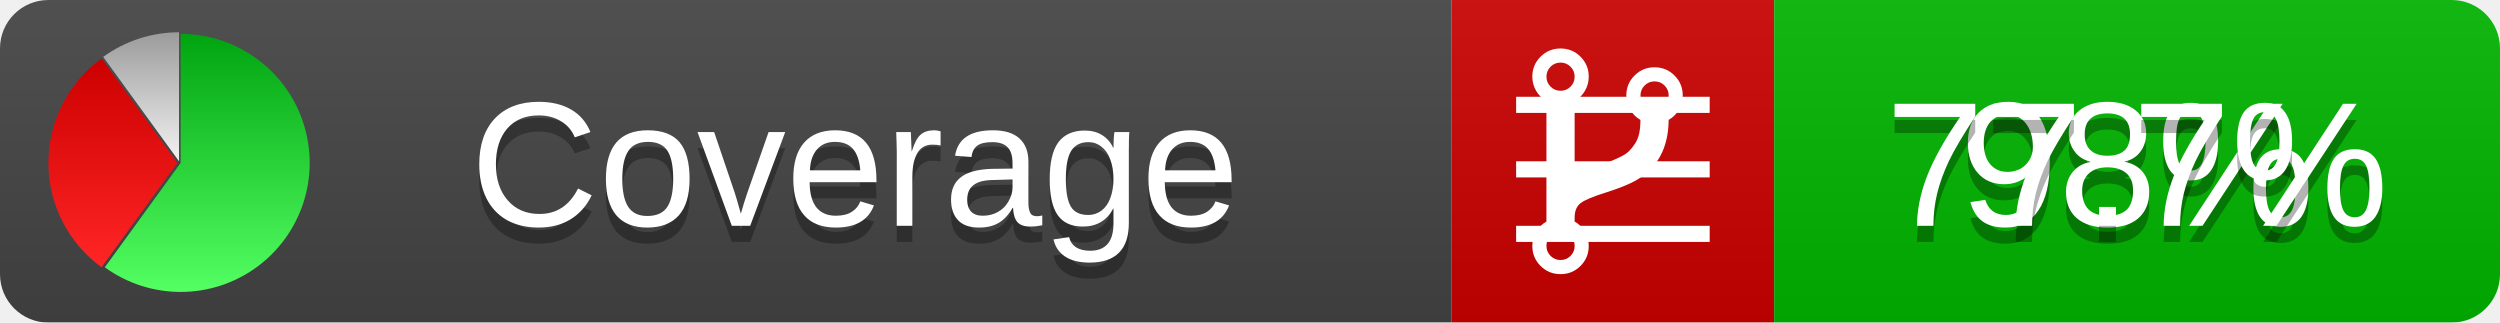
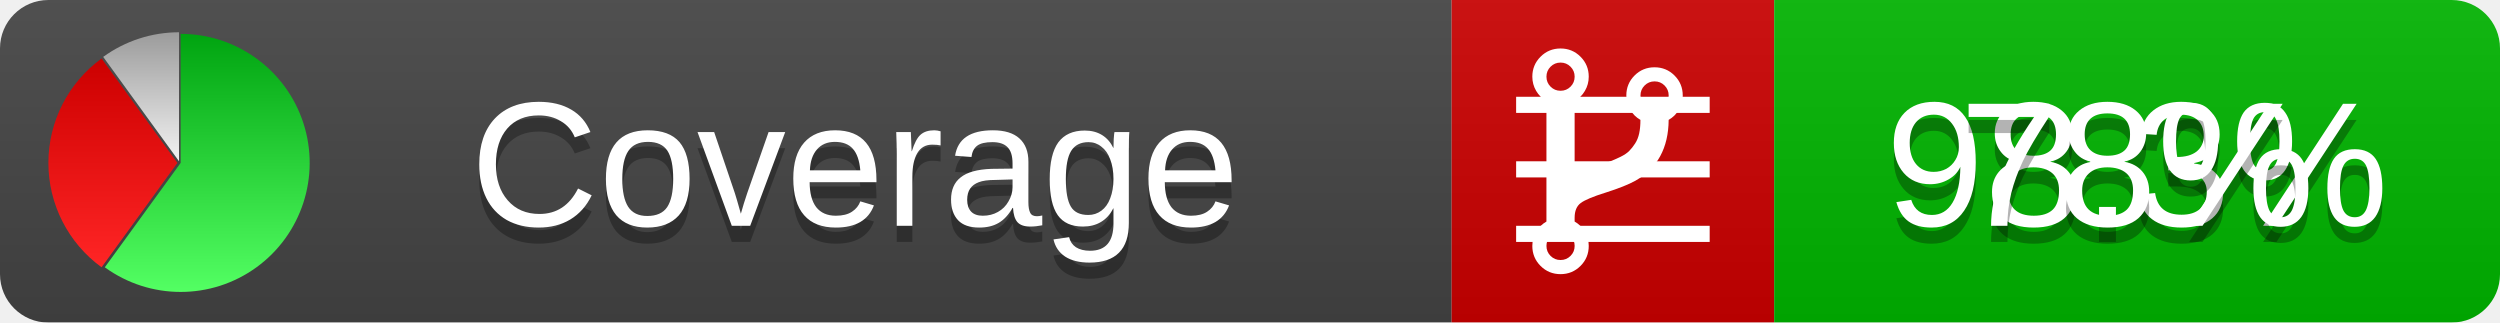
<svg xmlns="http://www.w3.org/2000/svg" xmlns:xlink="http://www.w3.org/1999/xlink" width="155" height="20">
  <style type="text/css">
          
            @keyframes fadeout {
              0 % { visibility: visible; opacity: 1; }
              40% { visibility: visible; opacity: 1; }
              50% { visibility: hidden; opacity: 0; }
              90% { visibility: hidden; opacity: 0; }
              100% { visibility: visible; opacity: 1; }
            }
            @keyframes fadein {
              0% { visibility: hidden; opacity: 0; }
              40% { visibility: hidden; opacity: 0; }
              50% { visibility: visible; opacity: 1; }
              90% { visibility: visible; opacity: 1; }
              100% { visibility: hidden; opacity: 0; }
            }
            .linecoverage {
                animation-duration: 10s;
                animation-name: fadeout;
                animation-iteration-count: infinite;
            }
            .branchcoverage {
                animation-duration: 10s;
                animation-name: fadein;
                animation-iteration-count: infinite;
            }
          
    </style>
  <defs>
    <linearGradient id="gradient" x2="0" y2="100%">
      <stop offset="0" stop-color="#bbb" stop-opacity=".1" />
      <stop offset="1" stop-opacity=".1" />
    </linearGradient>
    <linearGradient id="green" x2="0" y2="100%">
      <stop offset="0" stop-color="#00A410" />
      <stop offset="1" stop-color="#53FF63" />
    </linearGradient>
    <linearGradient id="red" x2="0" y2="100%">
      <stop offset="0" stop-color="#C00" />
      <stop offset="1" stop-color="#FF2525" />
    </linearGradient>
    <linearGradient id="gray" x2="0" y2="100%">
      <stop offset="0" stop-color="#9B9B9B" />
      <stop offset="1" stop-color="#F3F3F3" />
    </linearGradient>
    <mask id="mask">
      <rect width="155" height="20" rx="3" fill="#fff" />
    </mask>
    <g id="icon">
      <path style="fill:url(#green);" d="M205,202.5 l0,-200 a200,200 0 1,1 -117.558,361.803 z" />
      <path style="fill:url(#red);" d="M200,202.5 l-117.558,161.803 a200,200 0 0,1 0,-323.607 z" />
      <path style="fill:url(#gray);" d="M202.5,200 l-117.558,-161.803 a200,200 0 0,1 117.558,-38.196 z" />
    </g>
  </defs>
  <g mask="url(#mask)">
    <rect x="0" y="0" width="90" height="20" fill="#444" />
    <rect x="90" y="0" width="20" height="20" fill="#c00" />
    <rect x="110" y="0" width="45" height="20" fill="#00B600" />
    <rect x="0" y="0" width="155" height="20" fill="url(#gradient)" />
  </g>
  <g>
    <path class="linecoverage" stroke="#fff" d="M94 6.5 h12 M94 10.5 h12 M94 14.5 h12" />
    <path class="branchcoverage" fill="#fff" d="m 97.628,15.247 q 0,-0.364 -0.255,-0.619 -0.255,-0.255 -0.619,-0.255 -0.364,0 -0.619,0.255 -0.255,0.255 -0.255,0.619 0,0.364 0.255,0.619 0.255,0.255 0.619,0.255 0.364,0 0.619,-0.255 0.255,-0.255 0.255,-0.619 z m 0,-10.493 q 0,-0.364 -0.255,-0.619 -0.255,-0.255 -0.619,-0.255 -0.364,0 -0.619,0.255 -0.255,0.255 -0.255,0.619 0,0.364 0.255,0.619 0.255,0.255 0.619,0.255 0.364,0 0.619,-0.255 0.255,-0.255 0.255,-0.619 z m 5.83,1.166 q 0,-0.364 -0.255,-0.619 -0.255,-0.255 -0.619,-0.255 -0.364,0 -0.619,0.255 -0.255,0.255 -0.255,0.619 0,0.364 0.255,0.619 0.255,0.255 0.619,0.255 0.364,0 0.619,-0.255 0.255,-0.255 0.255,-0.619 z m 0.874,0 q 0,0.474 -0.237,0.879 -0.237,0.405 -0.638,0.633 -0.018,2.614 -2.059,3.771 -0.619,0.346 -1.849,0.738 -1.166,0.364 -1.544,0.647 -0.378,0.282 -0.378,0.911 l 0,0.237 q 0.401,0.228 0.638,0.633 0.237,0.405 0.237,0.879 0,0.729 -0.51,1.239 -0.51,0.51 -1.239,0.51 -0.729,0 -1.239,-0.51 -0.51,-0.51 -0.51,-1.239 0,-0.474 0.237,-0.879 0.237,-0.405 0.638,-0.633 l 0,-7.469 q -0.401,-0.228 -0.638,-0.633 -0.237,-0.405 -0.237,-0.879 0,-0.729 0.51,-1.239 0.51,-0.51 1.239,-0.51 0.729,0 1.239,0.51 0.51,0.51 0.51,1.239 0,0.474 -0.237,0.879 -0.237,0.405 -0.638,0.633 l 0,4.527 q 0.492,-0.237 1.403,-0.519 0.501,-0.155 0.797,-0.269 0.296,-0.114 0.642,-0.282 0.346,-0.169 0.537,-0.36 0.191,-0.191 0.369,-0.465 0.178,-0.273 0.255,-0.633 0.077,-0.36 0.077,-0.833 -0.401,-0.228 -0.638,-0.633 -0.237,-0.405 -0.237,-0.879 0,-0.729 0.51,-1.239 0.51,-0.51 1.239,-0.51 0.729,0 1.239,0.51 0.51,0.51 0.51,1.239 z" />
  </g>
  <g fill="#fff" text-anchor="middle" font-family="Verdana,Arial,Geneva,sans-serif" font-size="11">
    <a xlink:href="https://github.com/danielpalme/ReportGenerator" target="_top">
      <use xlink:href="#icon" transform="translate(3,2) scale(.04)" />
    </a>
    <text x="53" y="15" fill="#010101" fill-opacity=".3">Coverage</text>
    <text x="53" y="14" fill="#fff">Coverage</text>
-     <text class="linecoverage" x="132.5" y="15" fill="#010101" fill-opacity=".3">98%</text>
-     <text class="linecoverage" x="132.5" y="14">98%</text>
-     <text class="branchcoverage" x="132.5" y="15" fill="#010101" fill-opacity=".3">77.7%</text>
-     <text class="branchcoverage" x="132.5" y="14">77.7%</text>
+     <text class="linecoverage" x="132.5" y="15" fill="#010101" fill-opacity=".3">98.3%</text>
+     <text class="linecoverage" x="132.5" y="14">98.3%</text>
+     <text class="branchcoverage" x="132.5" y="15" fill="#010101" fill-opacity=".3">78%</text>
+     <text class="branchcoverage" x="132.5" y="14">78%</text>
  </g>
  <g>
    <rect class="linecoverage" x="90" y="0" width="65" height="20" fill-opacity="0" />
    <rect class="branchcoverage" x="90" y="0" width="65" height="20" fill-opacity="0" />
  </g>
</svg>
